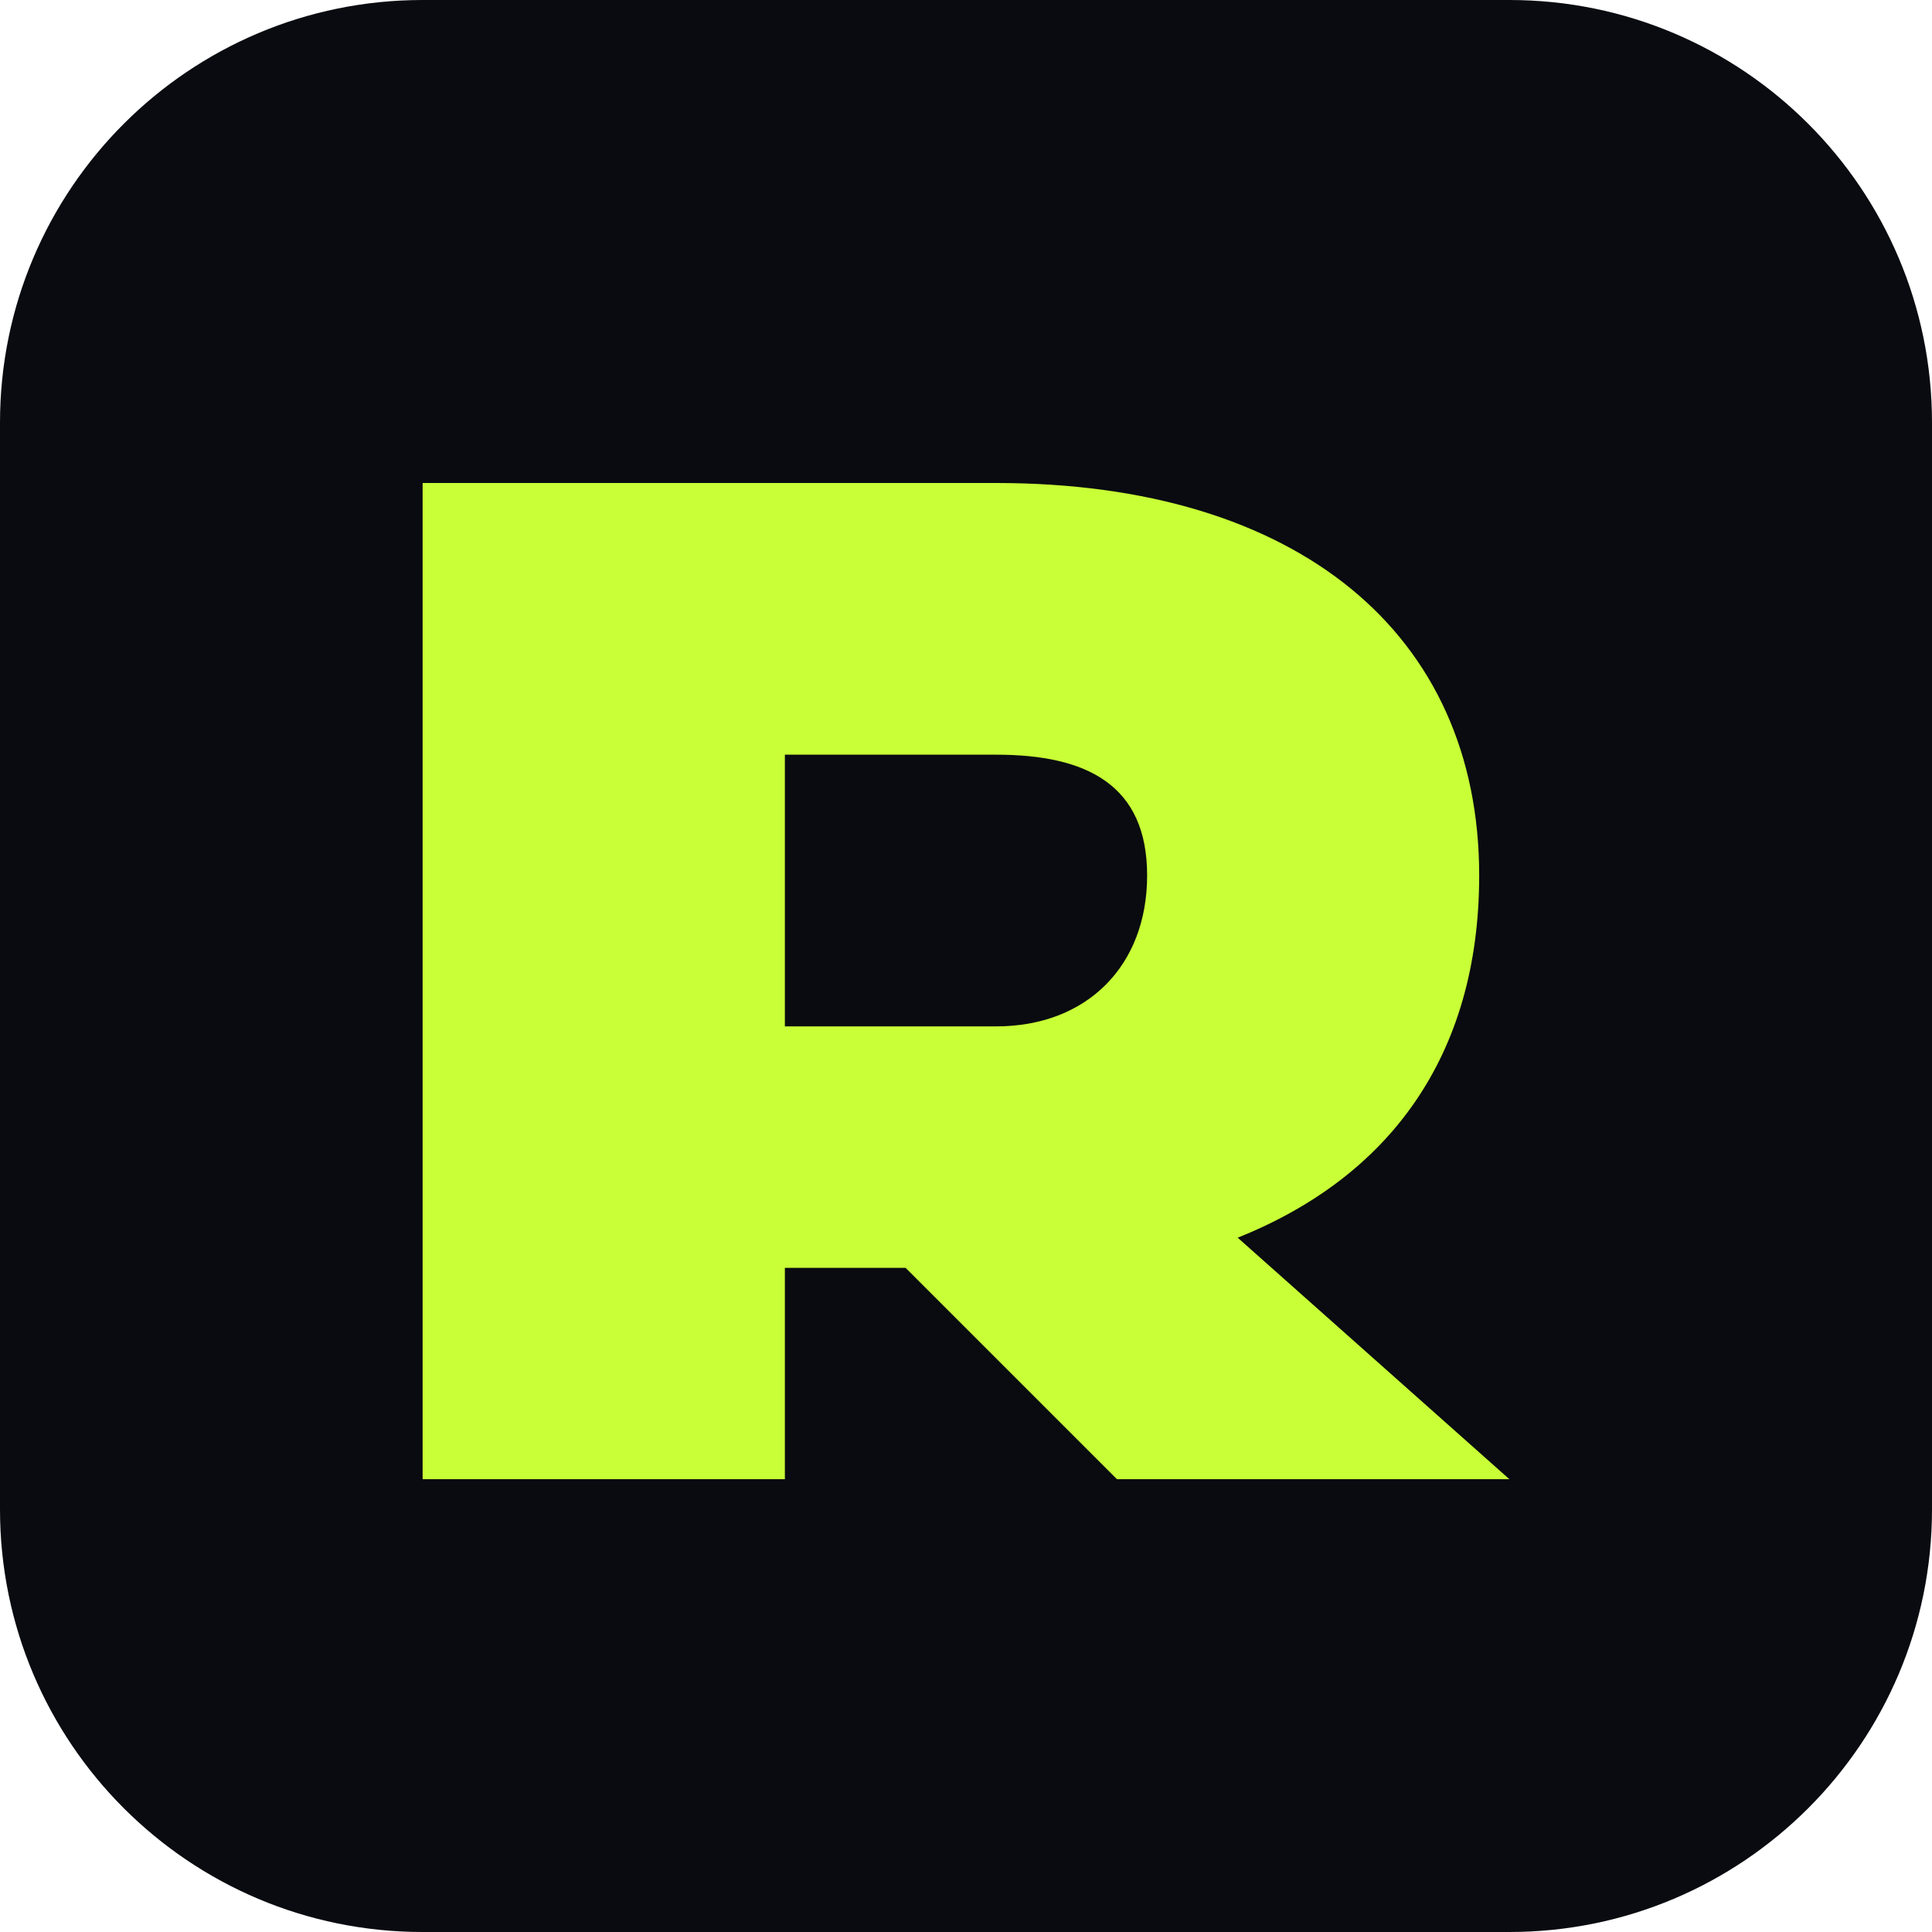
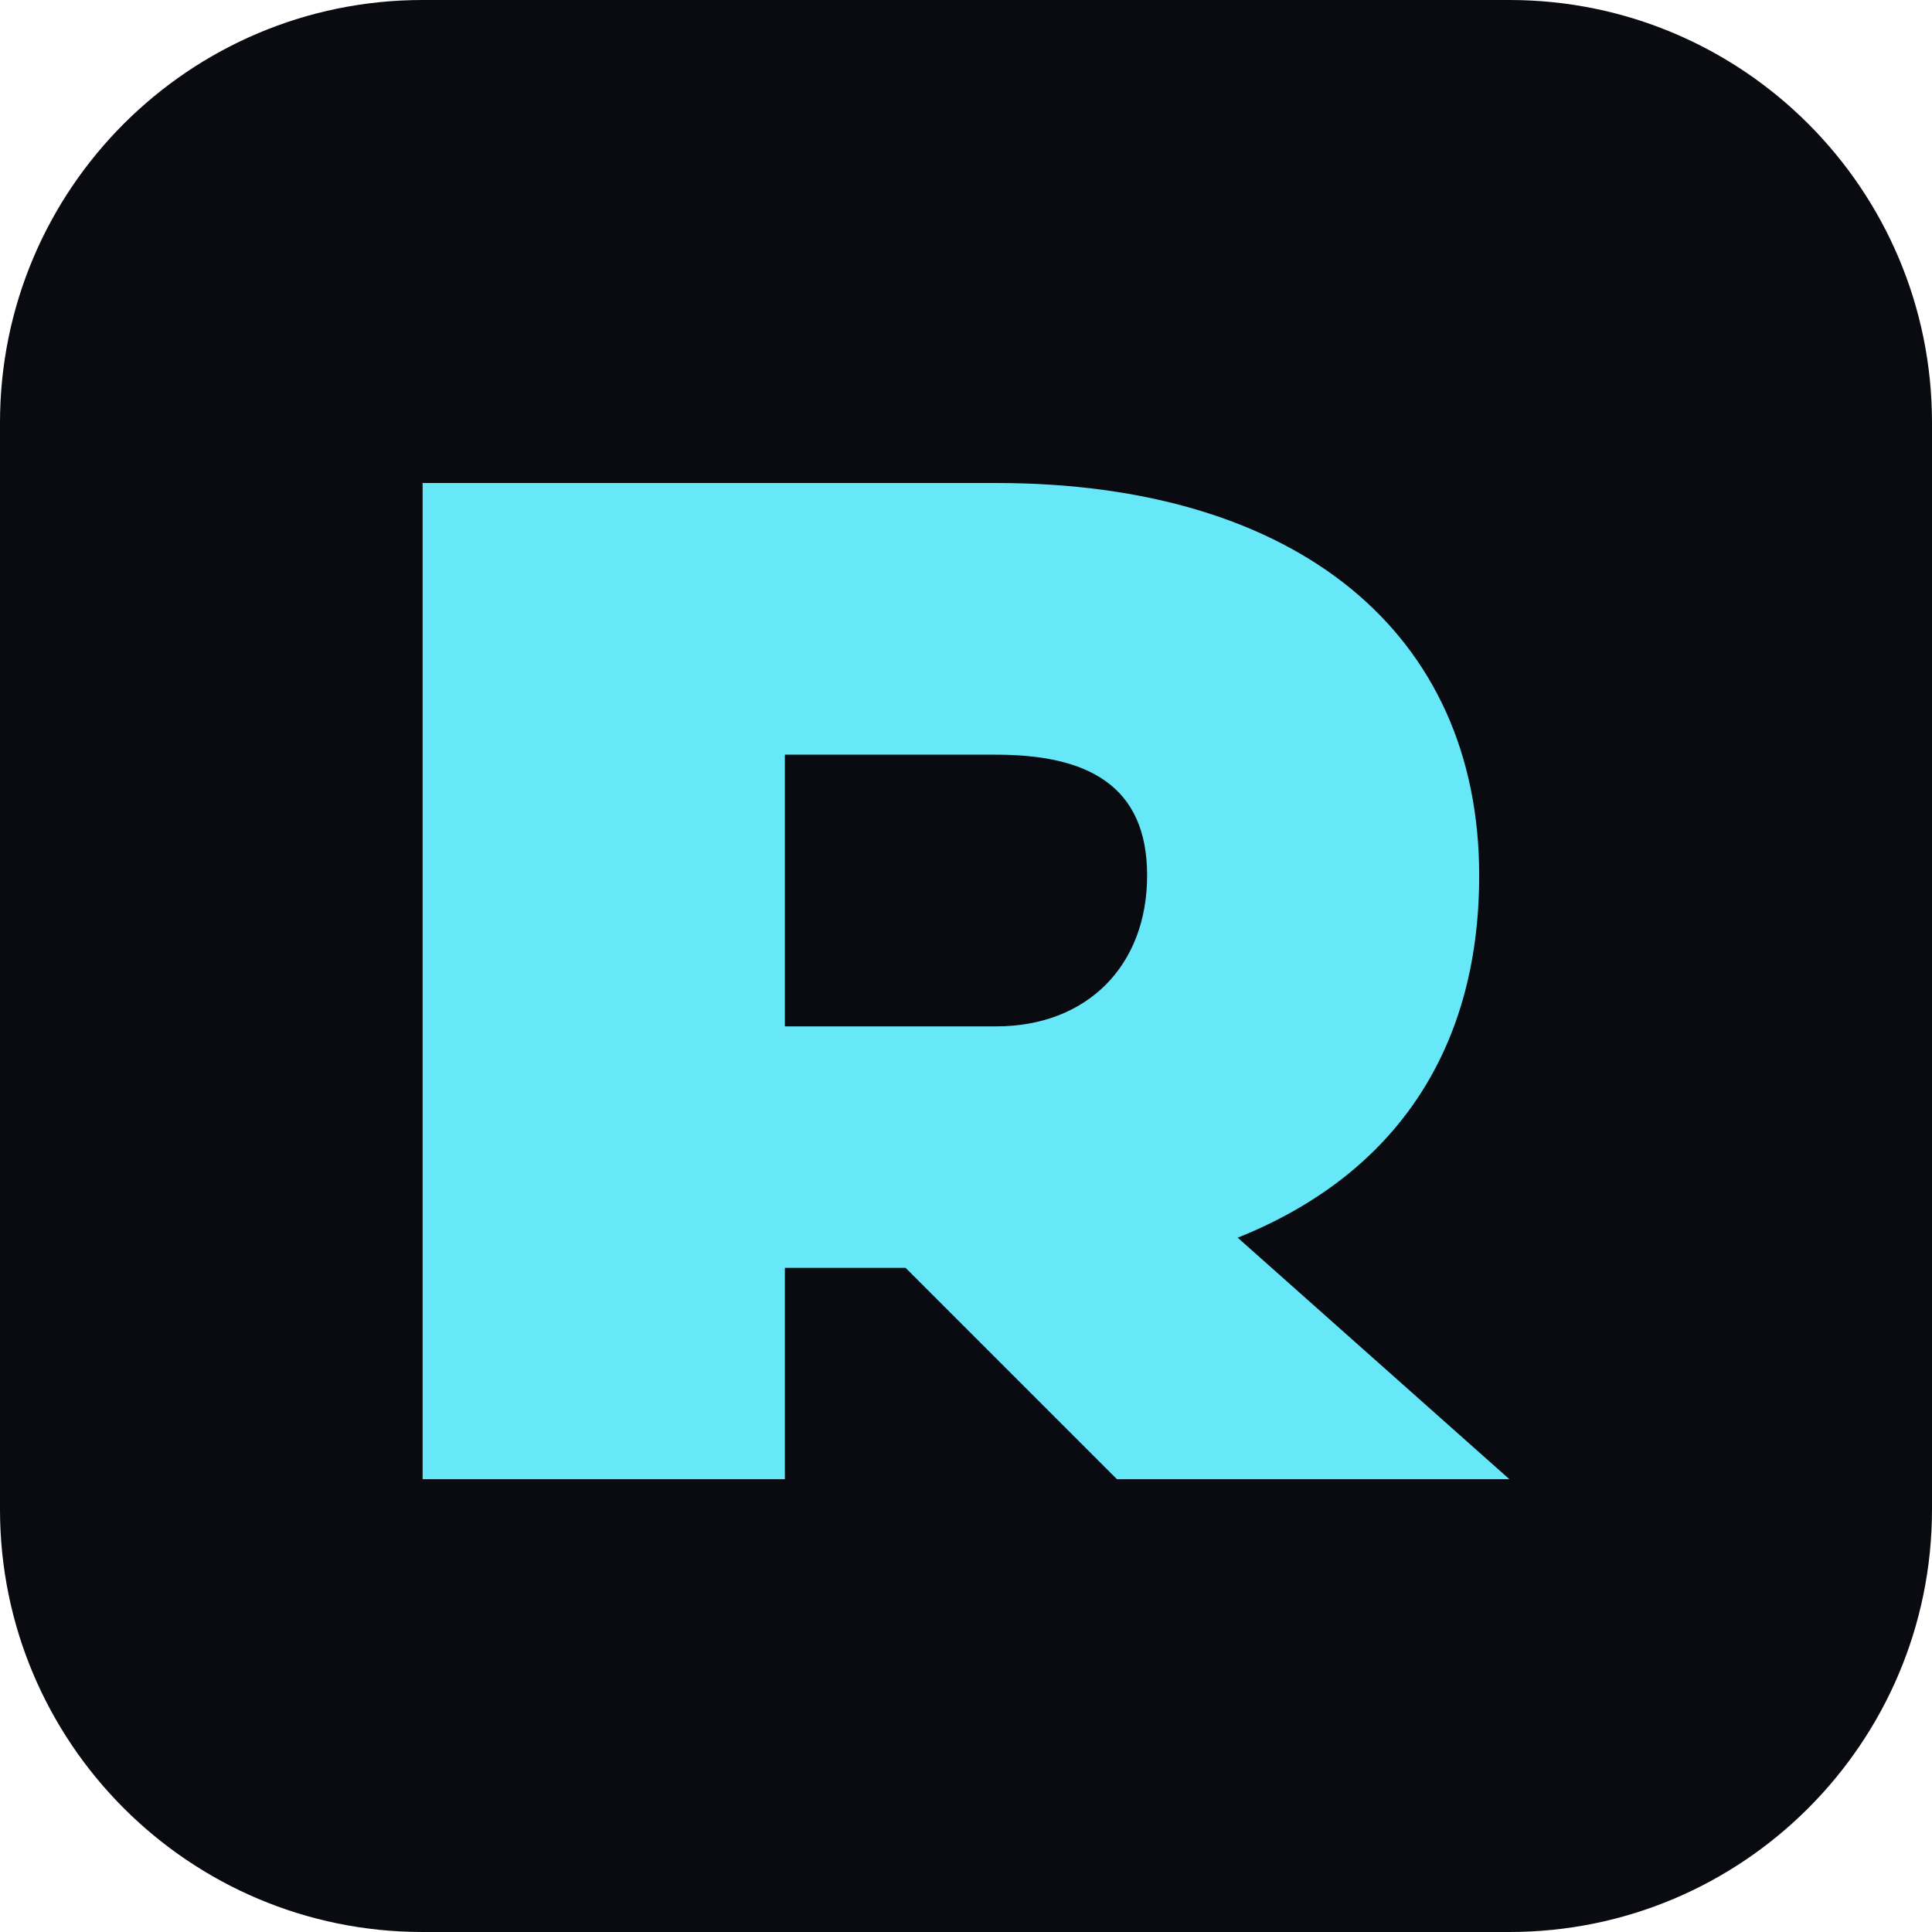
<svg xmlns="http://www.w3.org/2000/svg" viewBox="0 0 64 64">
  <rect width="64" height="64" rx="14" fill="#090b10" />
-   <path d="M14 16h19c10 0 16 5 16 13 0 6-3 10-8 12l9 8H37l-7-7h-4v7H14V16Zm12 9v9h7c3 0 5-2 5-5s-2-4-5-4h-7Z" fill="#c8ff36" />
+   <path d="M14 16h19c10 0 16 5 16 13 0 6-3 10-8 12l9 8H37l-7-7h-4v7H14V16Zm12 9v9h7c3 0 5-2 5-5s-2-4-5-4h-7Z" fill="#67e8f9" />
</svg>
